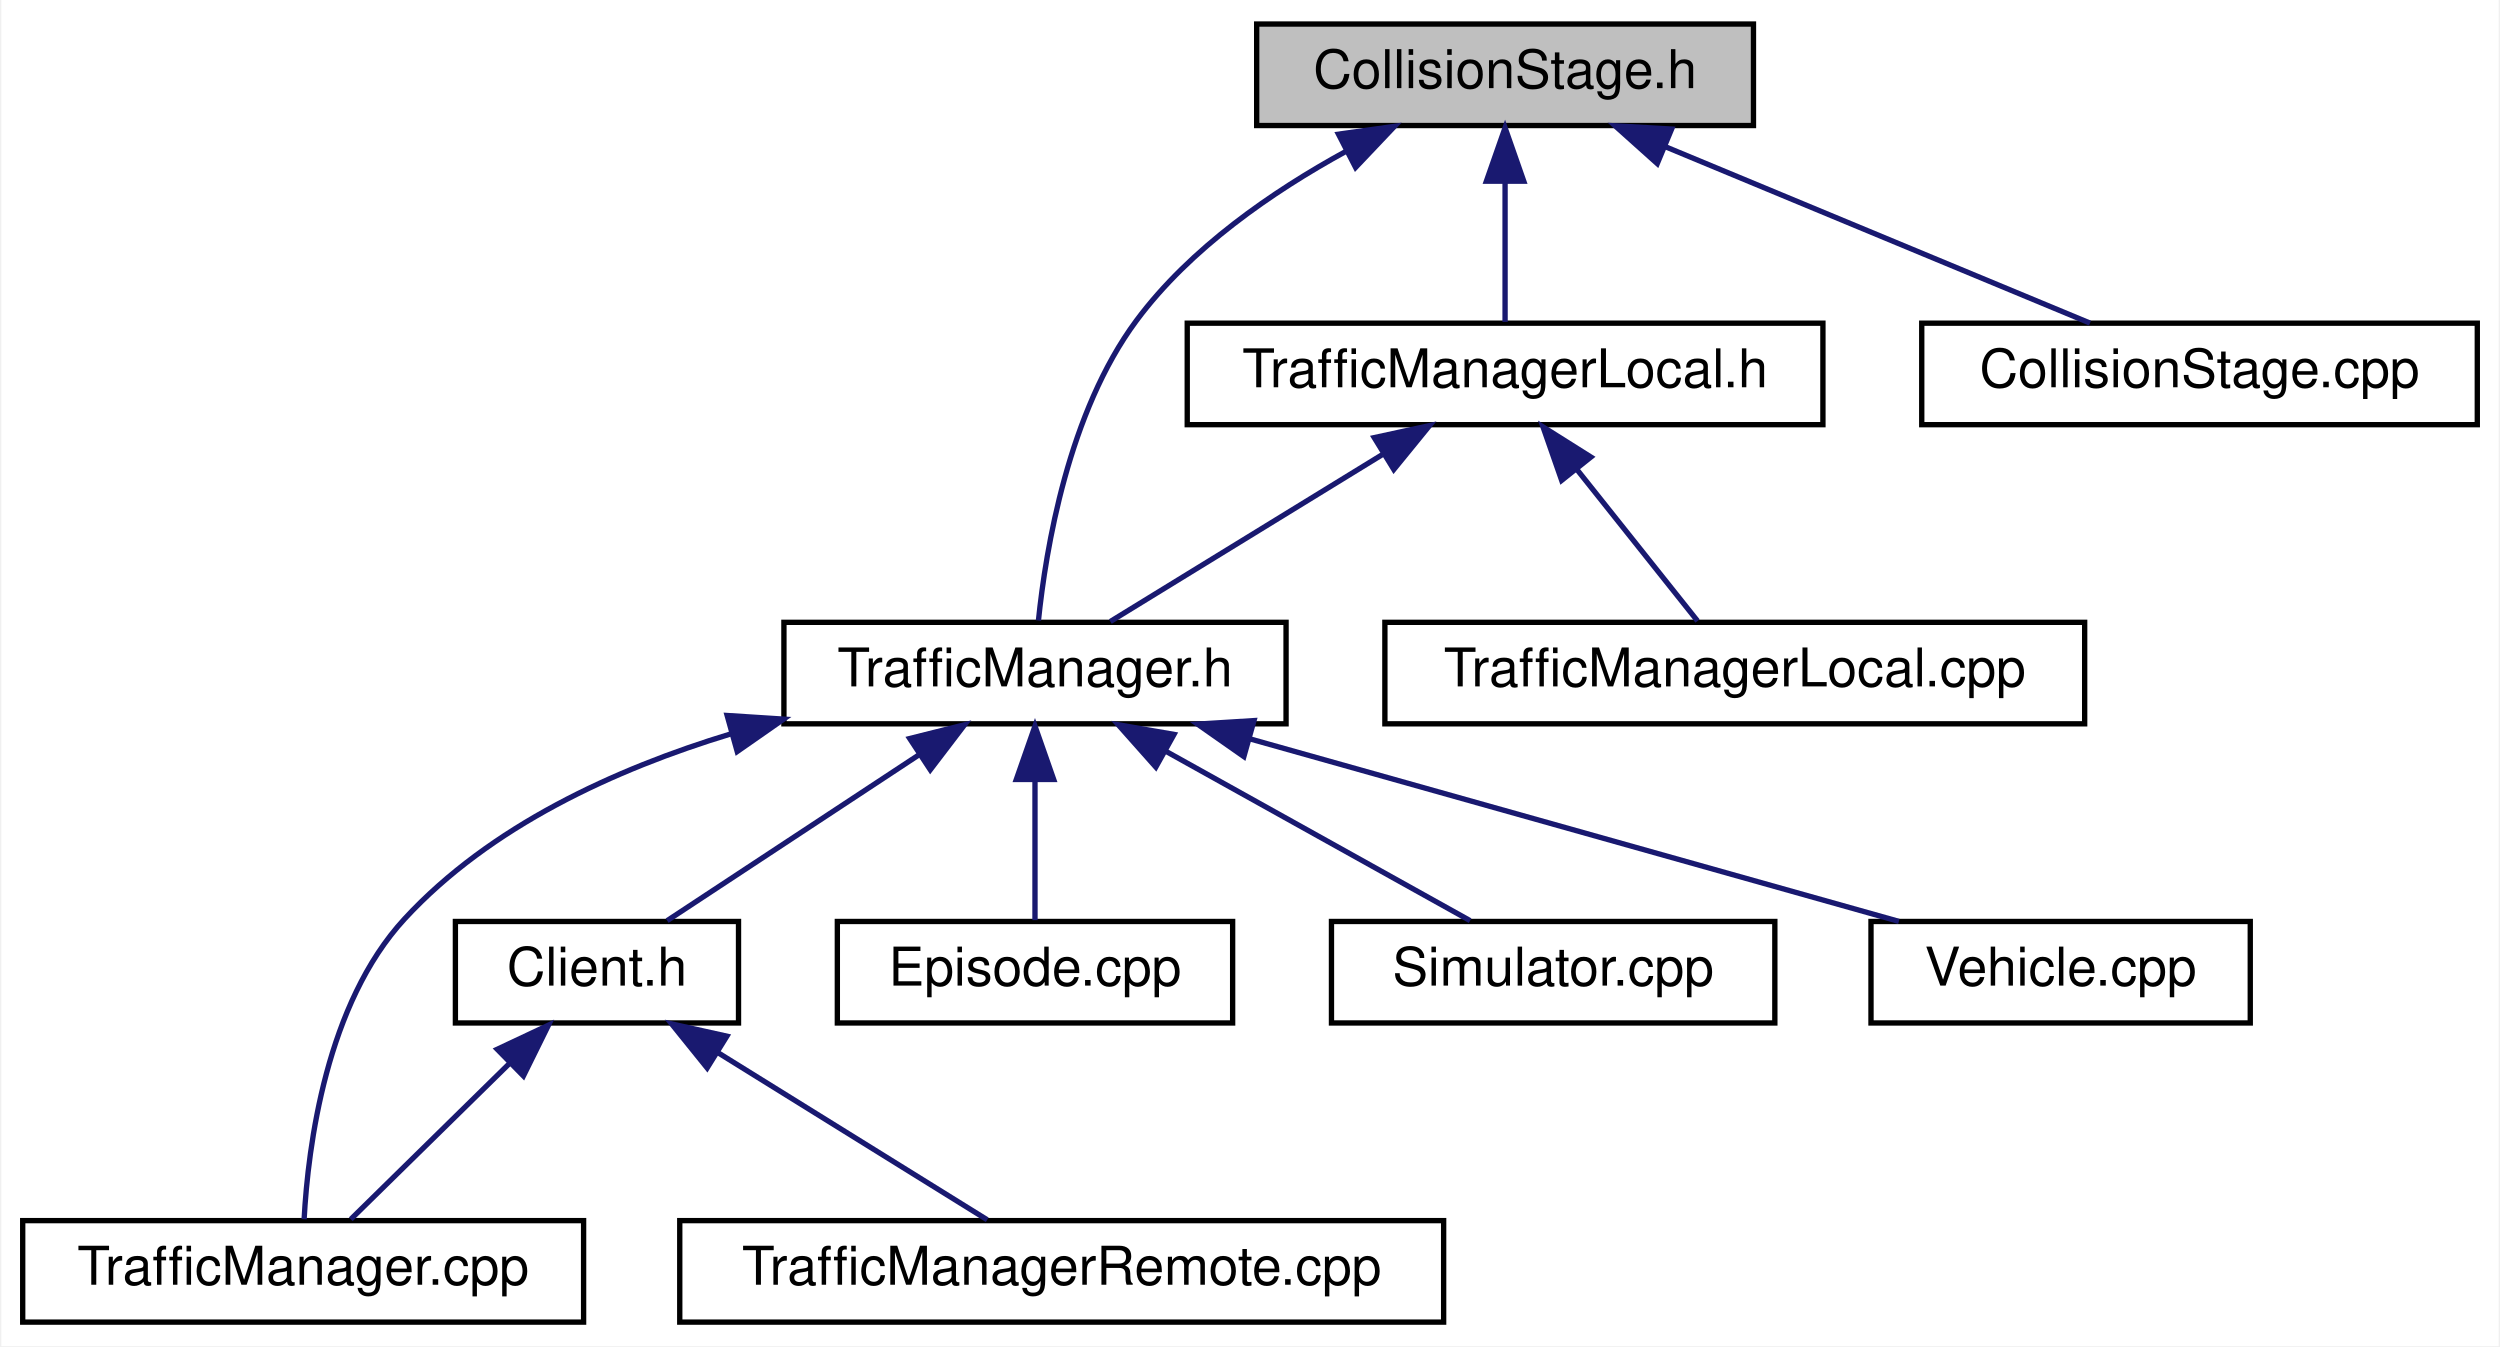
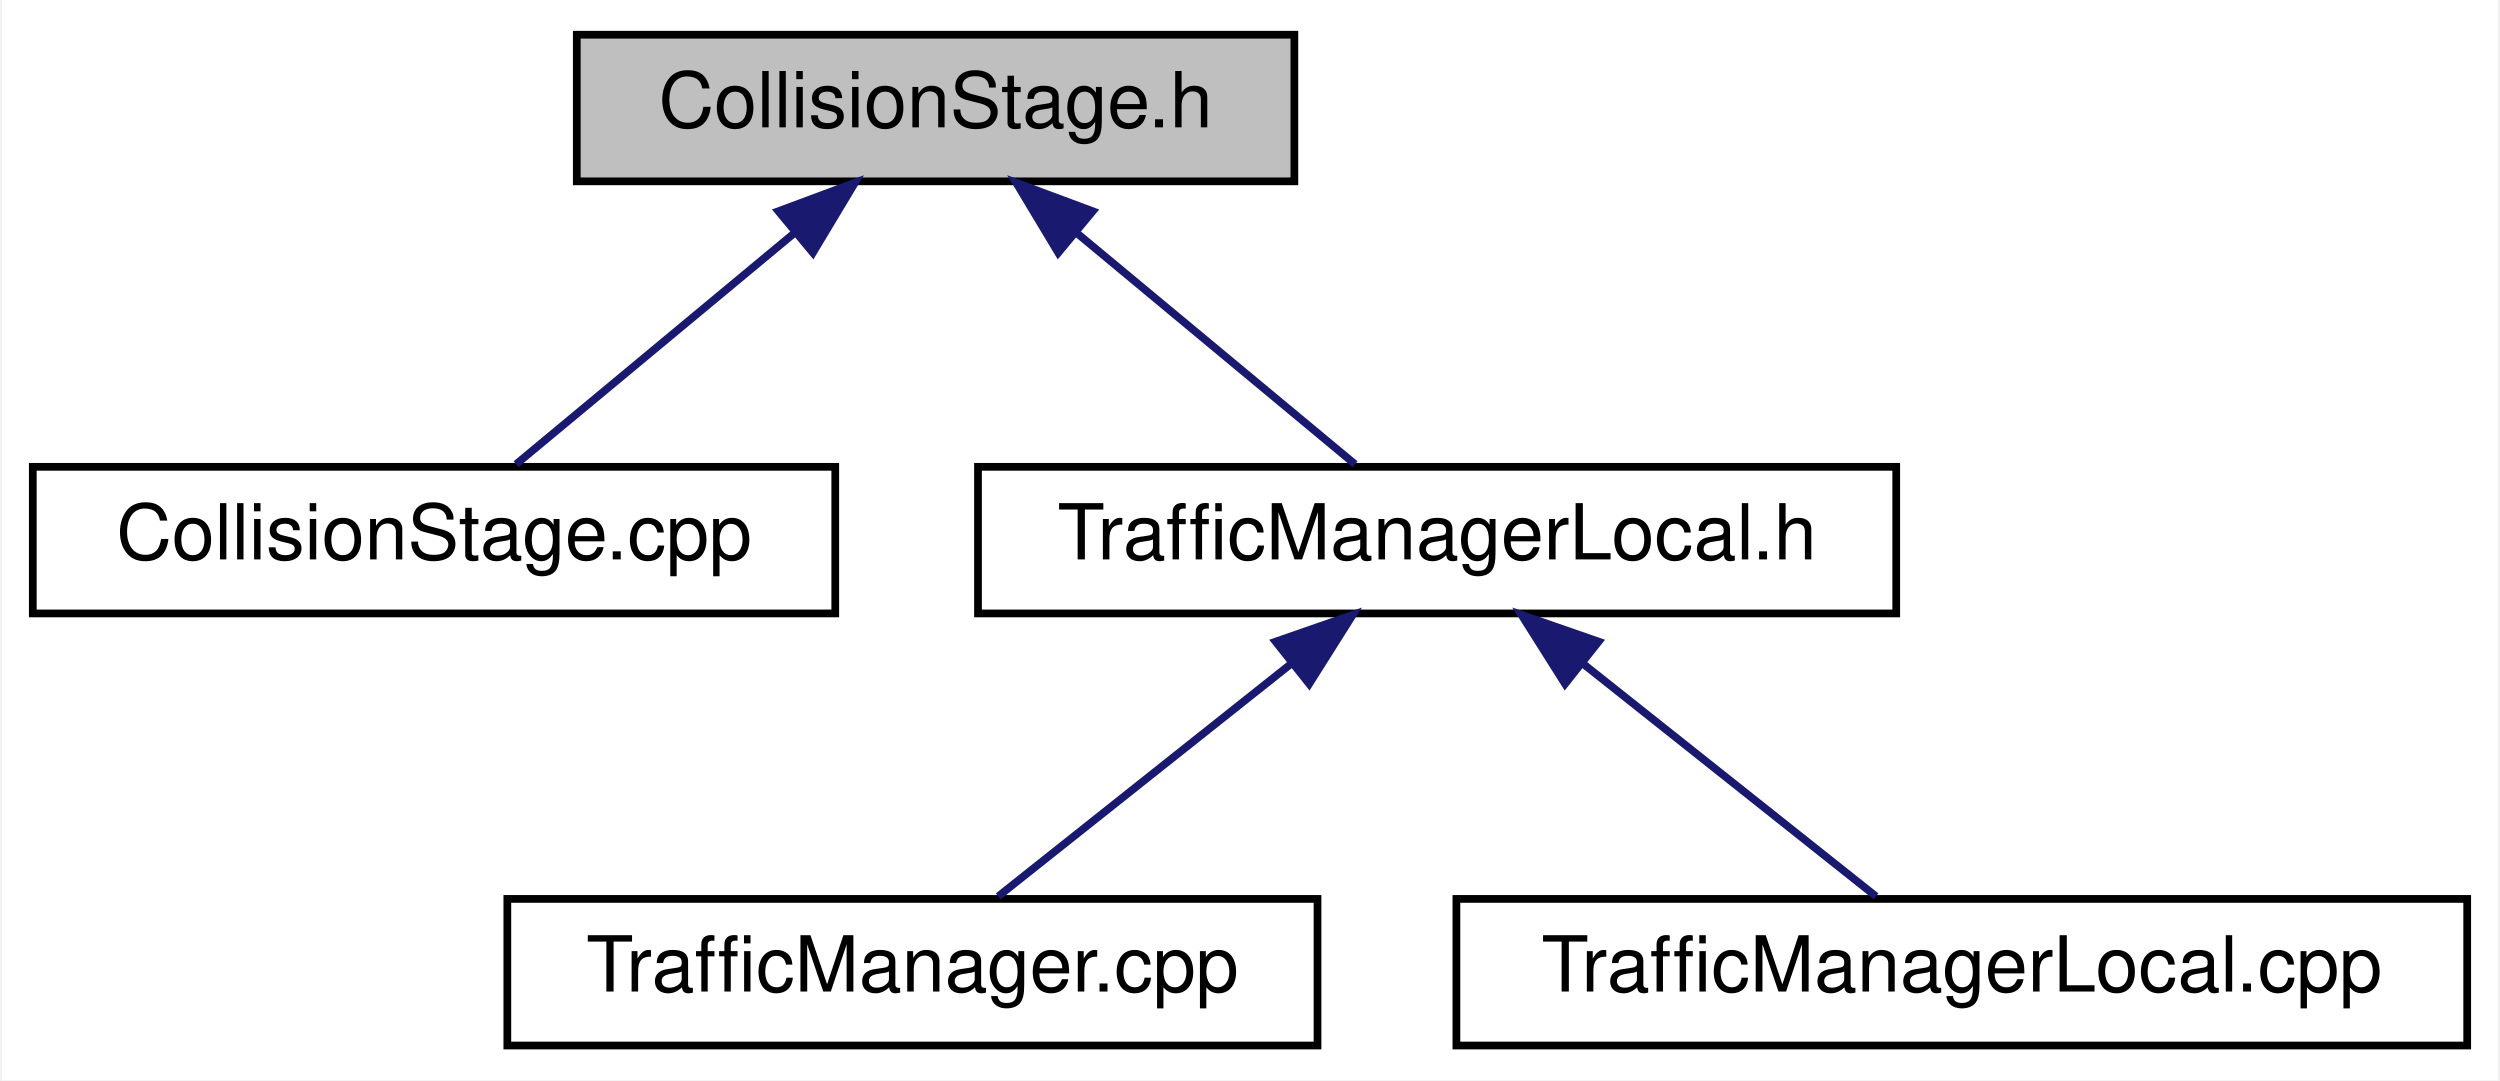
- <svg xmlns="http://www.w3.org/2000/svg" xmlns:xlink="http://www.w3.org/1999/xlink" width="468pt" height="252pt" viewBox="0.00 0.00 467.50 252.00">
-   <g id="graph0" class="graph" transform="scale(1 1) rotate(0) translate(4 248)">
-     <polygon fill="white" stroke="none" points="-4,4 -4,-248 463.5,-248 463.5,4 -4,4" />
+ <svg xmlns="http://www.w3.org/2000/svg" xmlns:xlink="http://www.w3.org/1999/xlink" width="324pt" height="140pt" viewBox="0.00 0.00 323.50 140.00">
+   <g id="graph0" class="graph" transform="scale(1 1) rotate(0) translate(4 136)">
+     <polygon fill="white" stroke="none" points="-4,4 -4,-136 319.5,-136 319.5,4 -4,4" />
    <g id="node1" class="node">
-       <polygon fill="#bfbfbf" stroke="black" points="231,-224.5 231,-243.5 324,-243.5 324,-224.5 231,-224.5" />
-       <text text-anchor="middle" x="277.5" y="-231.5" font-family="Helvetica,sans-Serif" font-size="10.00">CollisionStage.h</text>
+       <polygon fill="#bfbfbf" stroke="black" points="70.5,-112.5 70.5,-131.5 163.5,-131.5 163.5,-112.5 70.5,-112.5" />
+       <text text-anchor="middle" x="117" y="-119.5" font-family="Helvetica,sans-Serif" font-size="10.00">CollisionStage.h</text>
    </g>
    <g id="node2" class="node">
      <g id="a_node2">
-         <a xlink:href="../../da/dfd/TrafficManager_8h.html" target="_top" xlink:title="TrafficManager.h">
-           <polygon fill="white" stroke="black" points="142.5,-112.5 142.5,-131.5 236.5,-131.5 236.5,-112.5 142.5,-112.5" />
-           <text text-anchor="middle" x="189.5" y="-119.5" font-family="Helvetica,sans-Serif" font-size="10.00">TrafficManager.h</text>
+         <a xlink:href="../../db/da2/CollisionStage_8cpp.html" target="_top" xlink:title="CollisionStage.cpp">
+           <polygon fill="white" stroke="black" points="0,-56.5 0,-75.5 104,-75.5 104,-56.5 0,-56.5" />
+           <text text-anchor="middle" x="52" y="-63.5" font-family="Helvetica,sans-Serif" font-size="10.00">CollisionStage.cpp</text>
        </a>
      </g>
    </g>
    <g id="edge1" class="edge">
-       <path fill="none" stroke="midnightblue" d="M247.67,-219.645C233.957,-212.135 218.544,-201.528 208.5,-188 195.745,-170.82 191.523,-145.215 190.148,-131.847" />
-       <polygon fill="midnightblue" stroke="midnightblue" points="246.312,-222.882 256.805,-224.347 249.515,-216.658 246.312,-222.882" />
-     </g>
-     <g id="node9" class="node">
-       <g id="a_node9">
-         <a xlink:href="../../db/ddf/TrafficManagerLocal_8h.html" target="_top" xlink:title="TrafficManagerLocal.h">
-           <polygon fill="white" stroke="black" points="218,-168.5 218,-187.5 337,-187.5 337,-168.5 218,-168.5" />
-           <text text-anchor="middle" x="277.5" y="-175.5" font-family="Helvetica,sans-Serif" font-size="10.00">TrafficManagerLocal.h</text>
-         </a>
-       </g>
-     </g>
-     <g id="edge9" class="edge">
-       <path fill="none" stroke="midnightblue" d="M277.5,-213.805C277.5,-204.91 277.5,-194.78 277.5,-187.751" />
-       <polygon fill="midnightblue" stroke="midnightblue" points="274,-214.083 277.5,-224.083 281,-214.083 274,-214.083" />
-     </g>
-     <g id="node11" class="node">
-       <g id="a_node11">
-         <a xlink:href="../../db/da2/CollisionStage_8cpp.html" target="_top" xlink:title="CollisionStage.cpp">
-           <polygon fill="white" stroke="black" points="355.5,-168.5 355.5,-187.5 459.5,-187.5 459.5,-168.5 355.5,-168.5" />
-           <text text-anchor="middle" x="407.5" y="-175.5" font-family="Helvetica,sans-Serif" font-size="10.00">CollisionStage.cpp</text>
-         </a>
-       </g>
-     </g>
-     <g id="edge12" class="edge">
-       <path fill="none" stroke="midnightblue" d="M307.585,-220.503C331.957,-210.38 365.64,-196.388 386.997,-187.516" />
-       <polygon fill="midnightblue" stroke="midnightblue" points="305.991,-217.375 298.099,-224.444 308.677,-223.84 305.991,-217.375" />
+       <path fill="none" stroke="midnightblue" d="M98.727,-105.82C87.082,-96.145 72.4,-83.948 62.633,-75.834" />
+       <polygon fill="midnightblue" stroke="midnightblue" points="96.628,-108.626 106.557,-112.324 101.101,-103.242 96.628,-108.626" />
    </g>
    <g id="node3" class="node">
      <g id="a_node3">
-         <a xlink:href="../../dd/de3/client_2Client_8h.html" target="_top" xlink:title="Client.h">
-           <polygon fill="white" stroke="black" points="81,-56.5 81,-75.5 134,-75.5 134,-56.5 81,-56.5" />
-           <text text-anchor="middle" x="107.5" y="-63.5" font-family="Helvetica,sans-Serif" font-size="10.00">Client.h</text>
+         <a xlink:href="../../db/ddf/TrafficManagerLocal_8h.html" target="_top" xlink:title="TrafficManagerLocal.h">
+           <polygon fill="white" stroke="black" points="122.5,-56.5 122.5,-75.5 241.5,-75.5 241.5,-56.5 122.5,-56.5" />
+           <text text-anchor="middle" x="182" y="-63.5" font-family="Helvetica,sans-Serif" font-size="10.00">TrafficManagerLocal.h</text>
        </a>
      </g>
    </g>
    <g id="edge2" class="edge">
-       <path fill="none" stroke="midnightblue" d="M167.667,-106.622C152.687,-96.757 133.303,-83.992 120.642,-75.654" />
-       <polygon fill="midnightblue" stroke="midnightblue" points="166.049,-109.747 176.325,-112.324 169.899,-103.901 166.049,-109.747" />
+       <path fill="none" stroke="midnightblue" d="M135.273,-105.82C146.918,-96.145 161.599,-83.948 171.367,-75.834" />
+       <polygon fill="midnightblue" stroke="midnightblue" points="132.899,-103.242 127.443,-112.324 137.372,-108.626 132.899,-103.242" />
    </g>
    <g id="node4" class="node">
      <g id="a_node4">
        <a xlink:href="../../db/d04/TrafficManager_8cpp.html" target="_top" xlink:title="TrafficManager.cpp">
-           <polygon fill="white" stroke="black" points="0,-0.5 0,-19.5 105,-19.5 105,-0.5 0,-0.5" />
-           <text text-anchor="middle" x="52.5" y="-7.5" font-family="Helvetica,sans-Serif" font-size="10.00">TrafficManager.cpp</text>
+           <polygon fill="white" stroke="black" points="61.5,-0.5 61.5,-19.5 166.5,-19.5 166.5,-0.5 61.5,-0.5" />
+           <text text-anchor="middle" x="114" y="-7.5" font-family="Helvetica,sans-Serif" font-size="10.00">TrafficManager.cpp</text>
        </a>
      </g>
    </g>
-     <g id="edge8" class="edge">
-       <path fill="none" stroke="midnightblue" d="M132.605,-110.63C110.868,-104.034 87.492,-93.324 71.5,-76 56.827,-60.104 53.431,-33.48 52.681,-19.761" />
-       <polygon fill="midnightblue" stroke="midnightblue" points="131.871,-114.059 142.444,-113.38 133.755,-107.317 131.871,-114.059" />
-     </g>
-     <g id="node6" class="node">
-       <g id="a_node6">
-         <a xlink:href="../../d6/d12/Episode_8cpp.html" target="_top" xlink:title="Episode.cpp">
-           <polygon fill="white" stroke="black" points="152.5,-56.5 152.5,-75.5 226.5,-75.5 226.5,-56.5 152.5,-56.5" />
-           <text text-anchor="middle" x="189.5" y="-63.5" font-family="Helvetica,sans-Serif" font-size="10.00">Episode.cpp</text>
-         </a>
-       </g>
-     </g>
-     <g id="edge5" class="edge">
-       <path fill="none" stroke="midnightblue" d="M189.5,-101.805C189.5,-92.91 189.5,-82.78 189.5,-75.751" />
-       <polygon fill="midnightblue" stroke="midnightblue" points="186,-102.083 189.5,-112.083 193,-102.083 186,-102.083" />
-     </g>
-     <g id="node7" class="node">
-       <g id="a_node7">
-         <a xlink:href="../../d2/d0c/Simulator_8cpp.html" target="_top" xlink:title="Simulator.cpp">
-           <polygon fill="white" stroke="black" points="245,-56.5 245,-75.5 328,-75.5 328,-56.5 245,-56.5" />
-           <text text-anchor="middle" x="286.5" y="-63.5" font-family="Helvetica,sans-Serif" font-size="10.00">Simulator.cpp</text>
-         </a>
-       </g>
-     </g>
-     <g id="edge6" class="edge">
-       <path fill="none" stroke="midnightblue" d="M213.835,-107.453C231.743,-97.484 255.554,-84.228 270.954,-75.654" />
-       <polygon fill="midnightblue" stroke="midnightblue" points="212.12,-104.402 205.085,-112.324 215.525,-110.518 212.12,-104.402" />
-     </g>
-     <g id="node8" class="node">
-       <g id="a_node8">
-         <a xlink:href="../../d0/d27/Vehicle_8cpp.html" target="_top" xlink:title="Vehicle.cpp">
-           <polygon fill="white" stroke="black" points="346,-56.5 346,-75.5 417,-75.5 417,-56.5 346,-56.5" />
-           <text text-anchor="middle" x="381.5" y="-63.5" font-family="Helvetica,sans-Serif" font-size="10.00">Vehicle.cpp</text>
-         </a>
-       </g>
-     </g>
-     <g id="edge7" class="edge">
-       <path fill="none" stroke="midnightblue" d="M229.683,-109.699C265.919,-99.507 318.414,-84.743 351.219,-75.516" />
-       <polygon fill="midnightblue" stroke="midnightblue" points="228.602,-106.367 219.923,-112.444 230.497,-113.105 228.602,-106.367" />
-     </g>
    <g id="edge3" class="edge">
-       <path fill="none" stroke="midnightblue" d="M91.206,-49.002C81.459,-39.433 69.447,-27.639 61.413,-19.751" />
-       <polygon fill="midnightblue" stroke="midnightblue" points="88.83,-51.575 98.418,-56.083 93.734,-46.58 88.83,-51.575" />
+       <path fill="none" stroke="midnightblue" d="M163.238,-50.101C151,-40.382 135.441,-28.027 125.124,-19.834" />
+       <polygon fill="midnightblue" stroke="midnightblue" points="161.067,-52.846 171.075,-56.324 165.42,-47.364 161.067,-52.846" />
    </g>
    <g id="node5" class="node">
      <g id="a_node5">
-         <a xlink:href="../../d6/d82/TrafficManagerRemote_8cpp.html" target="_top" xlink:title="TrafficManagerRemote.cpp">
-           <polygon fill="white" stroke="black" points="123,-0.5 123,-19.5 266,-19.5 266,-0.5 123,-0.5" />
-           <text text-anchor="middle" x="194.5" y="-7.5" font-family="Helvetica,sans-Serif" font-size="10.00">TrafficManagerRemote.cpp</text>
+         <a xlink:href="../../da/d53/TrafficManagerLocal_8cpp.html" target="_top" xlink:title="TrafficManagerLocal.cpp">
+           <polygon fill="white" stroke="black" points="184.5,-0.5 184.5,-19.5 315.5,-19.5 315.5,-0.5 184.5,-0.5" />
+           <text text-anchor="middle" x="250" y="-7.5" font-family="Helvetica,sans-Serif" font-size="10.00">TrafficManagerLocal.cpp</text>
        </a>
      </g>
    </g>
    <g id="edge4" class="edge">
-       <path fill="none" stroke="midnightblue" d="M130.216,-50.901C146.169,-40.999 166.997,-28.07 180.557,-19.654" />
-       <polygon fill="midnightblue" stroke="midnightblue" points="128.129,-48.077 121.478,-56.324 131.82,-54.024 128.129,-48.077" />
-     </g>
-     <g id="edge10" class="edge">
-       <path fill="none" stroke="midnightblue" d="M254.523,-162.901C238.387,-152.999 217.319,-140.071 203.604,-131.655" />
-       <polygon fill="midnightblue" stroke="midnightblue" points="253.007,-166.077 263.361,-168.324 256.669,-160.111 253.007,-166.077" />
-     </g>
-     <g id="node10" class="node">
-       <g id="a_node10">
-         <a xlink:href="../../da/d53/TrafficManagerLocal_8cpp.html" target="_top" xlink:title="TrafficManagerLocal.cpp">
-           <polygon fill="white" stroke="black" points="255,-112.5 255,-131.5 386,-131.5 386,-112.5 255,-112.5" />
-           <text text-anchor="middle" x="320.5" y="-119.5" font-family="Helvetica,sans-Serif" font-size="10.00">TrafficManagerLocal.cpp</text>
-         </a>
-       </g>
-     </g>
-     <g id="edge11" class="edge">
-       <path fill="none" stroke="midnightblue" d="M290.922,-160.144C298.414,-150.736 307.437,-139.405 313.532,-131.751" />
-       <polygon fill="midnightblue" stroke="midnightblue" points="288.092,-158.08 284.601,-168.083 293.568,-162.44 288.092,-158.08" />
+       <path fill="none" stroke="midnightblue" d="M200.762,-50.101C213,-40.382 228.559,-28.027 238.876,-19.834" />
+       <polygon fill="midnightblue" stroke="midnightblue" points="198.58,-47.364 192.925,-56.324 202.933,-52.846 198.58,-47.364" />
    </g>
  </g>
</svg>
